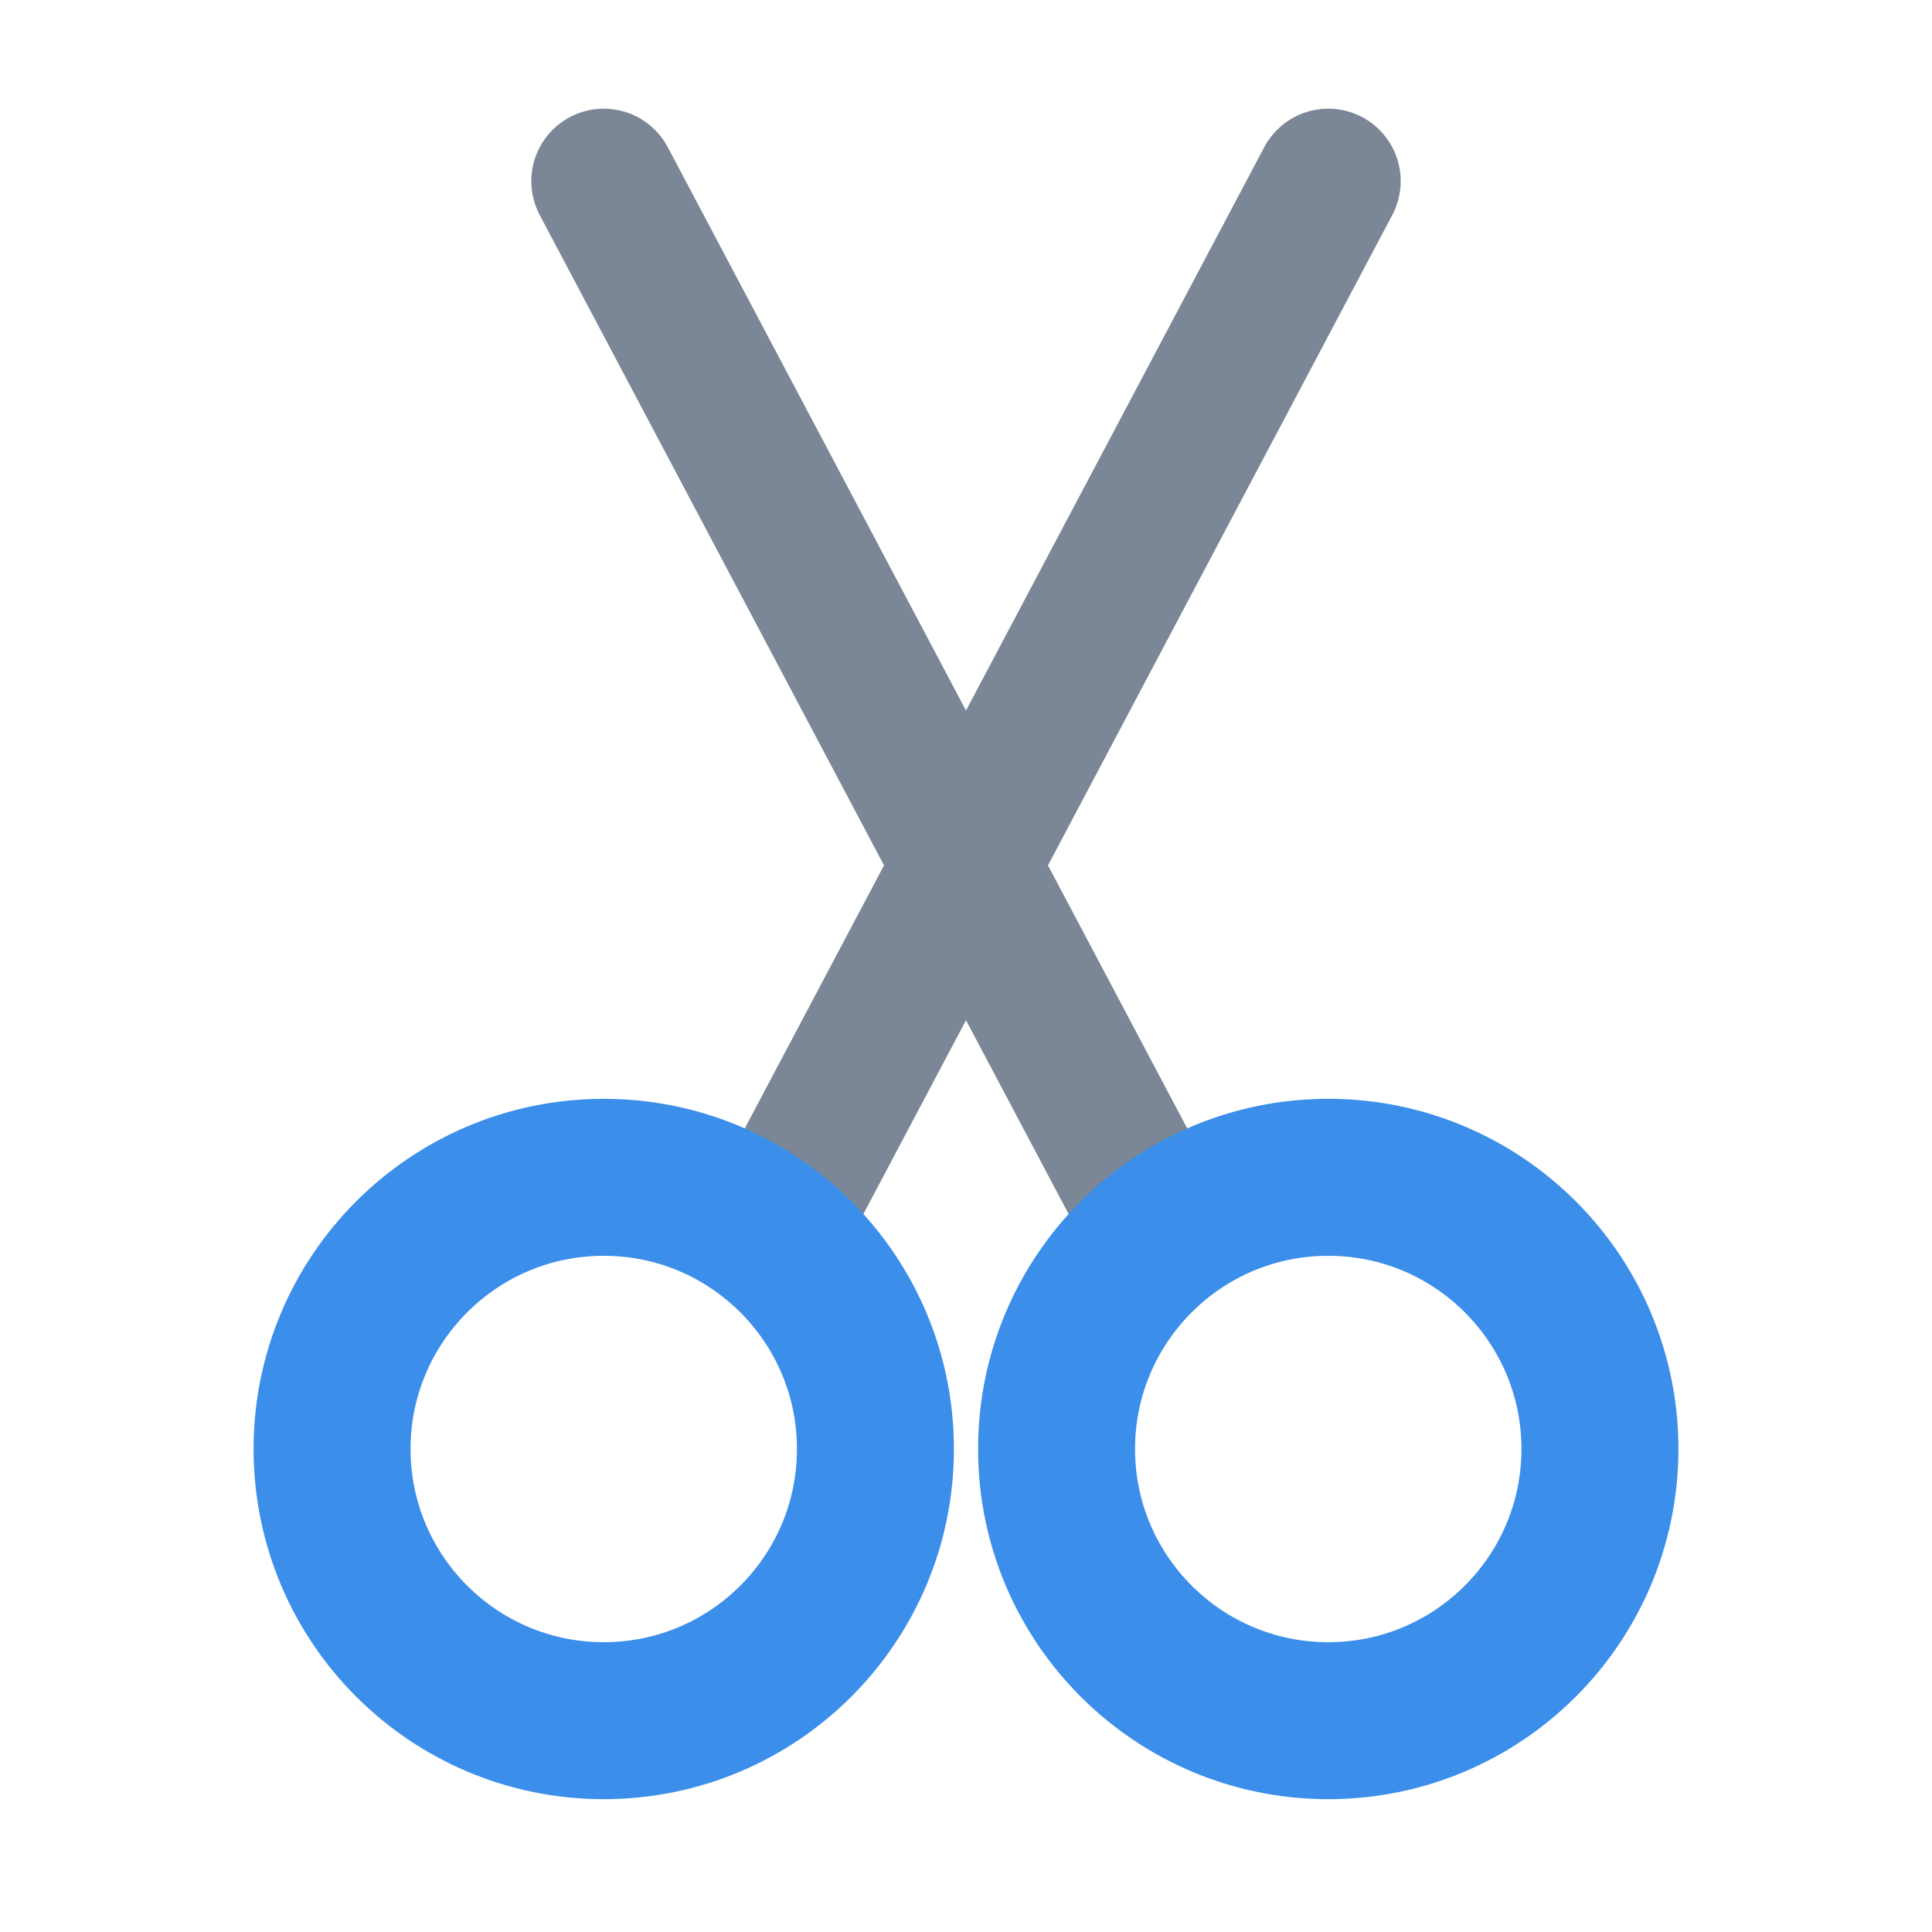
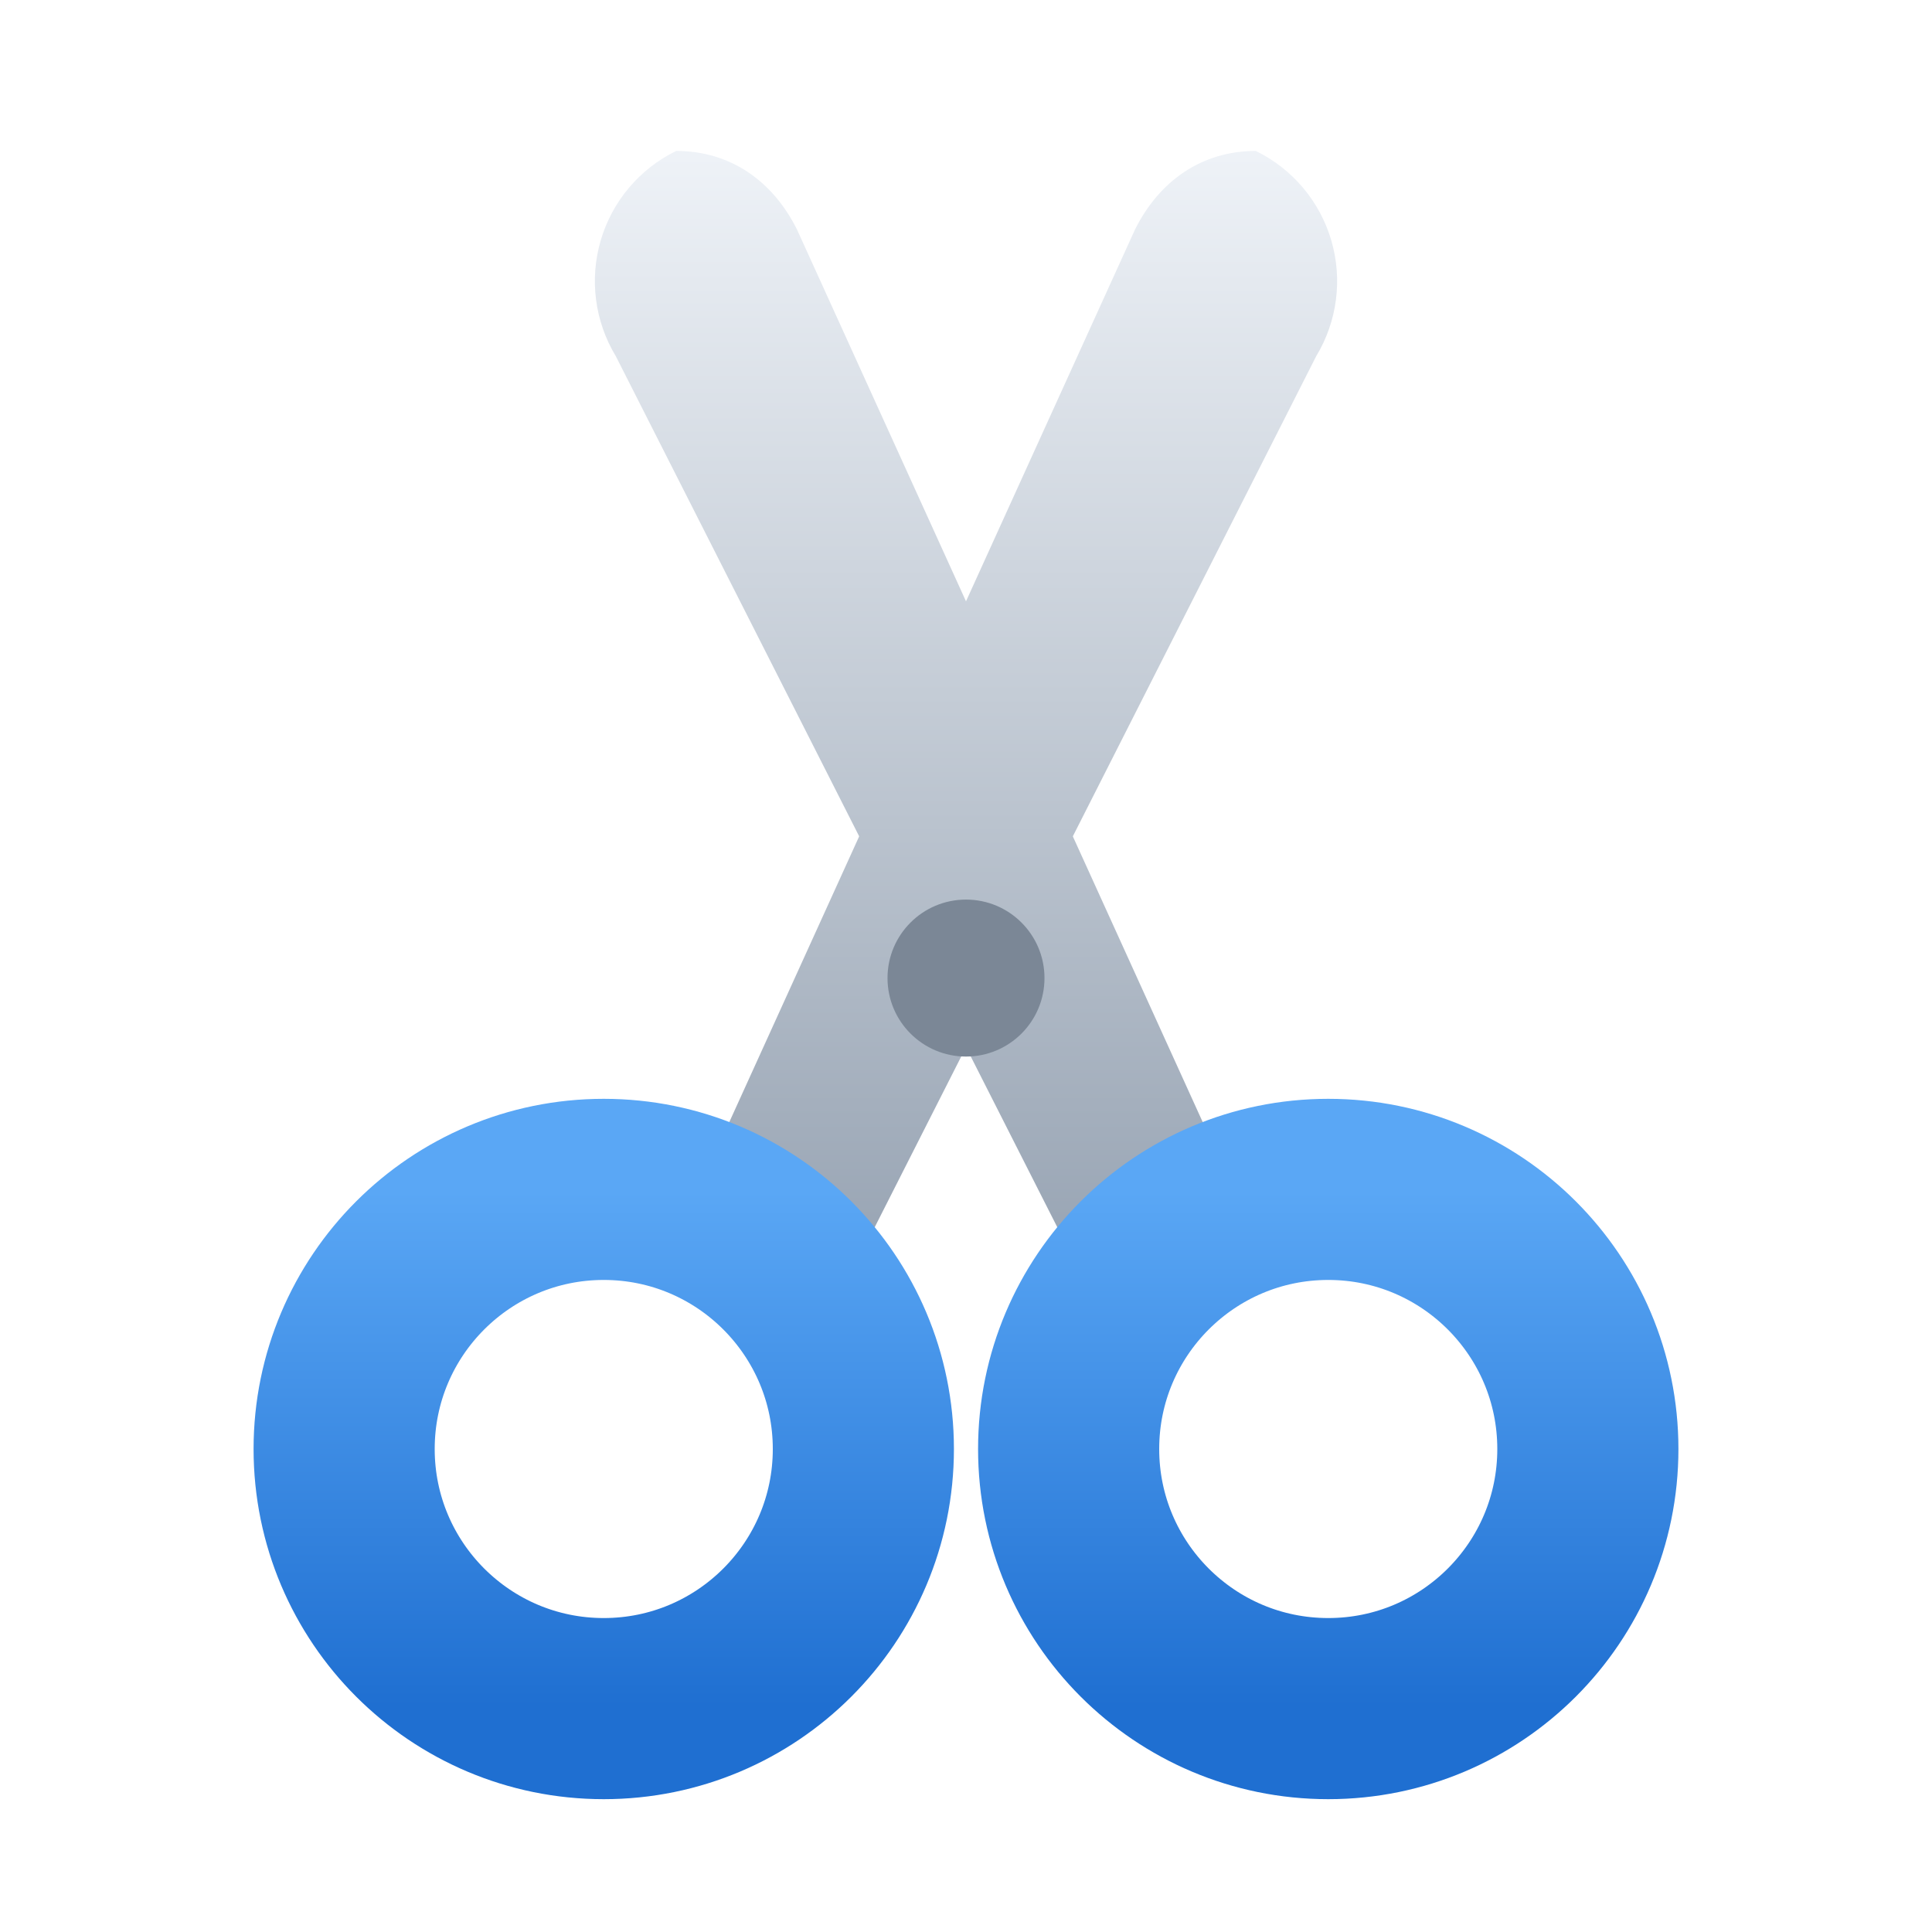
<svg xmlns="http://www.w3.org/2000/svg" width="32" height="32" viewBox="0 0 32 32">
-   <defs />
-   <path d="M10 3l9 17M22 3l-9 17" stroke="#7b8796" stroke-width="2.4" stroke-linecap="round" />
-   <circle cx="10" cy="24" r="4.5" fill="none" stroke="#3b8eea" stroke-width="2.6" />
-   <circle cx="22" cy="24" r="4.5" fill="none" stroke="#3b8eea" stroke-width="2.6" />
+   <defs>
+     <linearGradient id="bl" x1="0" y1="0" x2="0" y2="1">
+       <stop offset="0" stop-color="#eef2f7" />
+       <stop offset="1" stop-color="#9aa6b5" />
+     </linearGradient>
+     <linearGradient id="hd" x1="0" y1="0" x2="0" y2="1">
+       <stop offset="0" stop-color="#5aa7f5" />
+       <stop offset="1" stop-color="#1f6fd1" />
+     </linearGradient>
+   </defs>
+   <path d="M11.2 2.5c.9 0 1.6.5 2 1.3l7 15.4-2.6 1.3-7.4-14.6a2.4 2.4 0 0 1 1-3.4z" fill="url(#bl)" />
+   <path d="M20.8 2.5c-.9 0-1.6.5-2 1.3l-7 15.4 2.6 1.3 7.4-14.6a2.4 2.4 0 0 0-1-3.4z" fill="url(#bl)" />
+   <circle cx="16" cy="16.2" r="1.3" fill="#7b8796" />
+   <circle cx="10" cy="24" r="4.3" fill="none" stroke="url(#hd)" stroke-width="3" />
+   <circle cx="22" cy="24" r="4.3" fill="none" stroke="url(#hd)" stroke-width="3" />
</svg>
